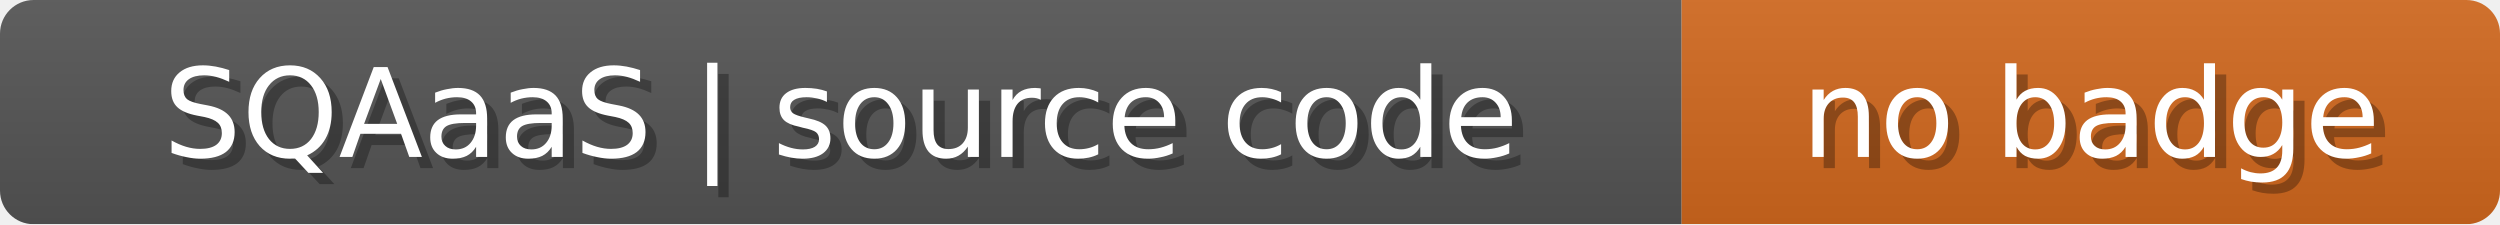
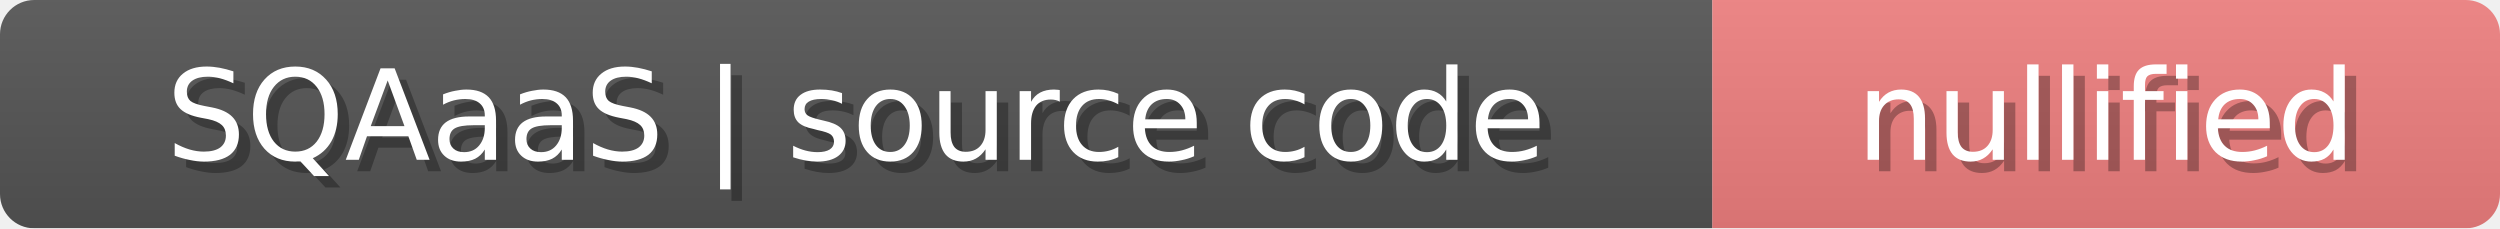
- <svg xmlns="http://www.w3.org/2000/svg" width="223" height="20">
+ <svg xmlns="http://www.w3.org/2000/svg" width="219" height="20">
  <linearGradient id="b" x2="0" y2="100%">
    <stop offset="0" stop-color="#bbb" stop-opacity=".1" />
    <stop offset="1" stop-opacity=".1" />
  </linearGradient>
-   <mask id="anybadge_99">
-     <rect width="223" height="20" rx="3" fill="#fff" />
+   <mask id="anybadge_100">
+     <rect width="219" height="20" rx="3" fill="#fff" />
  </mask>
-   <g mask="url(#anybadge_99)">
+   <g mask="url(#anybadge_100)">
    <path fill="#555" d="M0 0h150v20H0z" />
-     <path fill="#D2691E" d="M150 0h73v20H150z" />
-     <path fill="url(#b)" d="M0 0h223v20H0z" />
+     <path fill="#F08080" d="M150 0h69v20H150z" />
+     <path fill="url(#b)" d="M0 0h219v20H0z" />
  </g>
  <g fill="#fff" text-anchor="middle" font-family="DejaVu Sans,Verdana,Geneva,sans-serif" font-size="11">
    <text x="76.0" y="15" fill="#010101" fill-opacity=".3">SQAaaS | source code</text>
    <text x="75.0" y="14">SQAaaS | source code</text>
  </g>
  <g fill="#fff" text-anchor="middle" font-family="DejaVu Sans,Verdana,Geneva,sans-serif" font-size="11">
-     <text x="187.5" y="15" fill="#010101" fill-opacity=".3">no badge</text>
-     <text x="186.5" y="14">no badge</text>
+     <text x="185.5" y="15" fill="#010101" fill-opacity=".3">nullified</text>
+     <text x="184.5" y="14">nullified</text>
  </g>
</svg>
